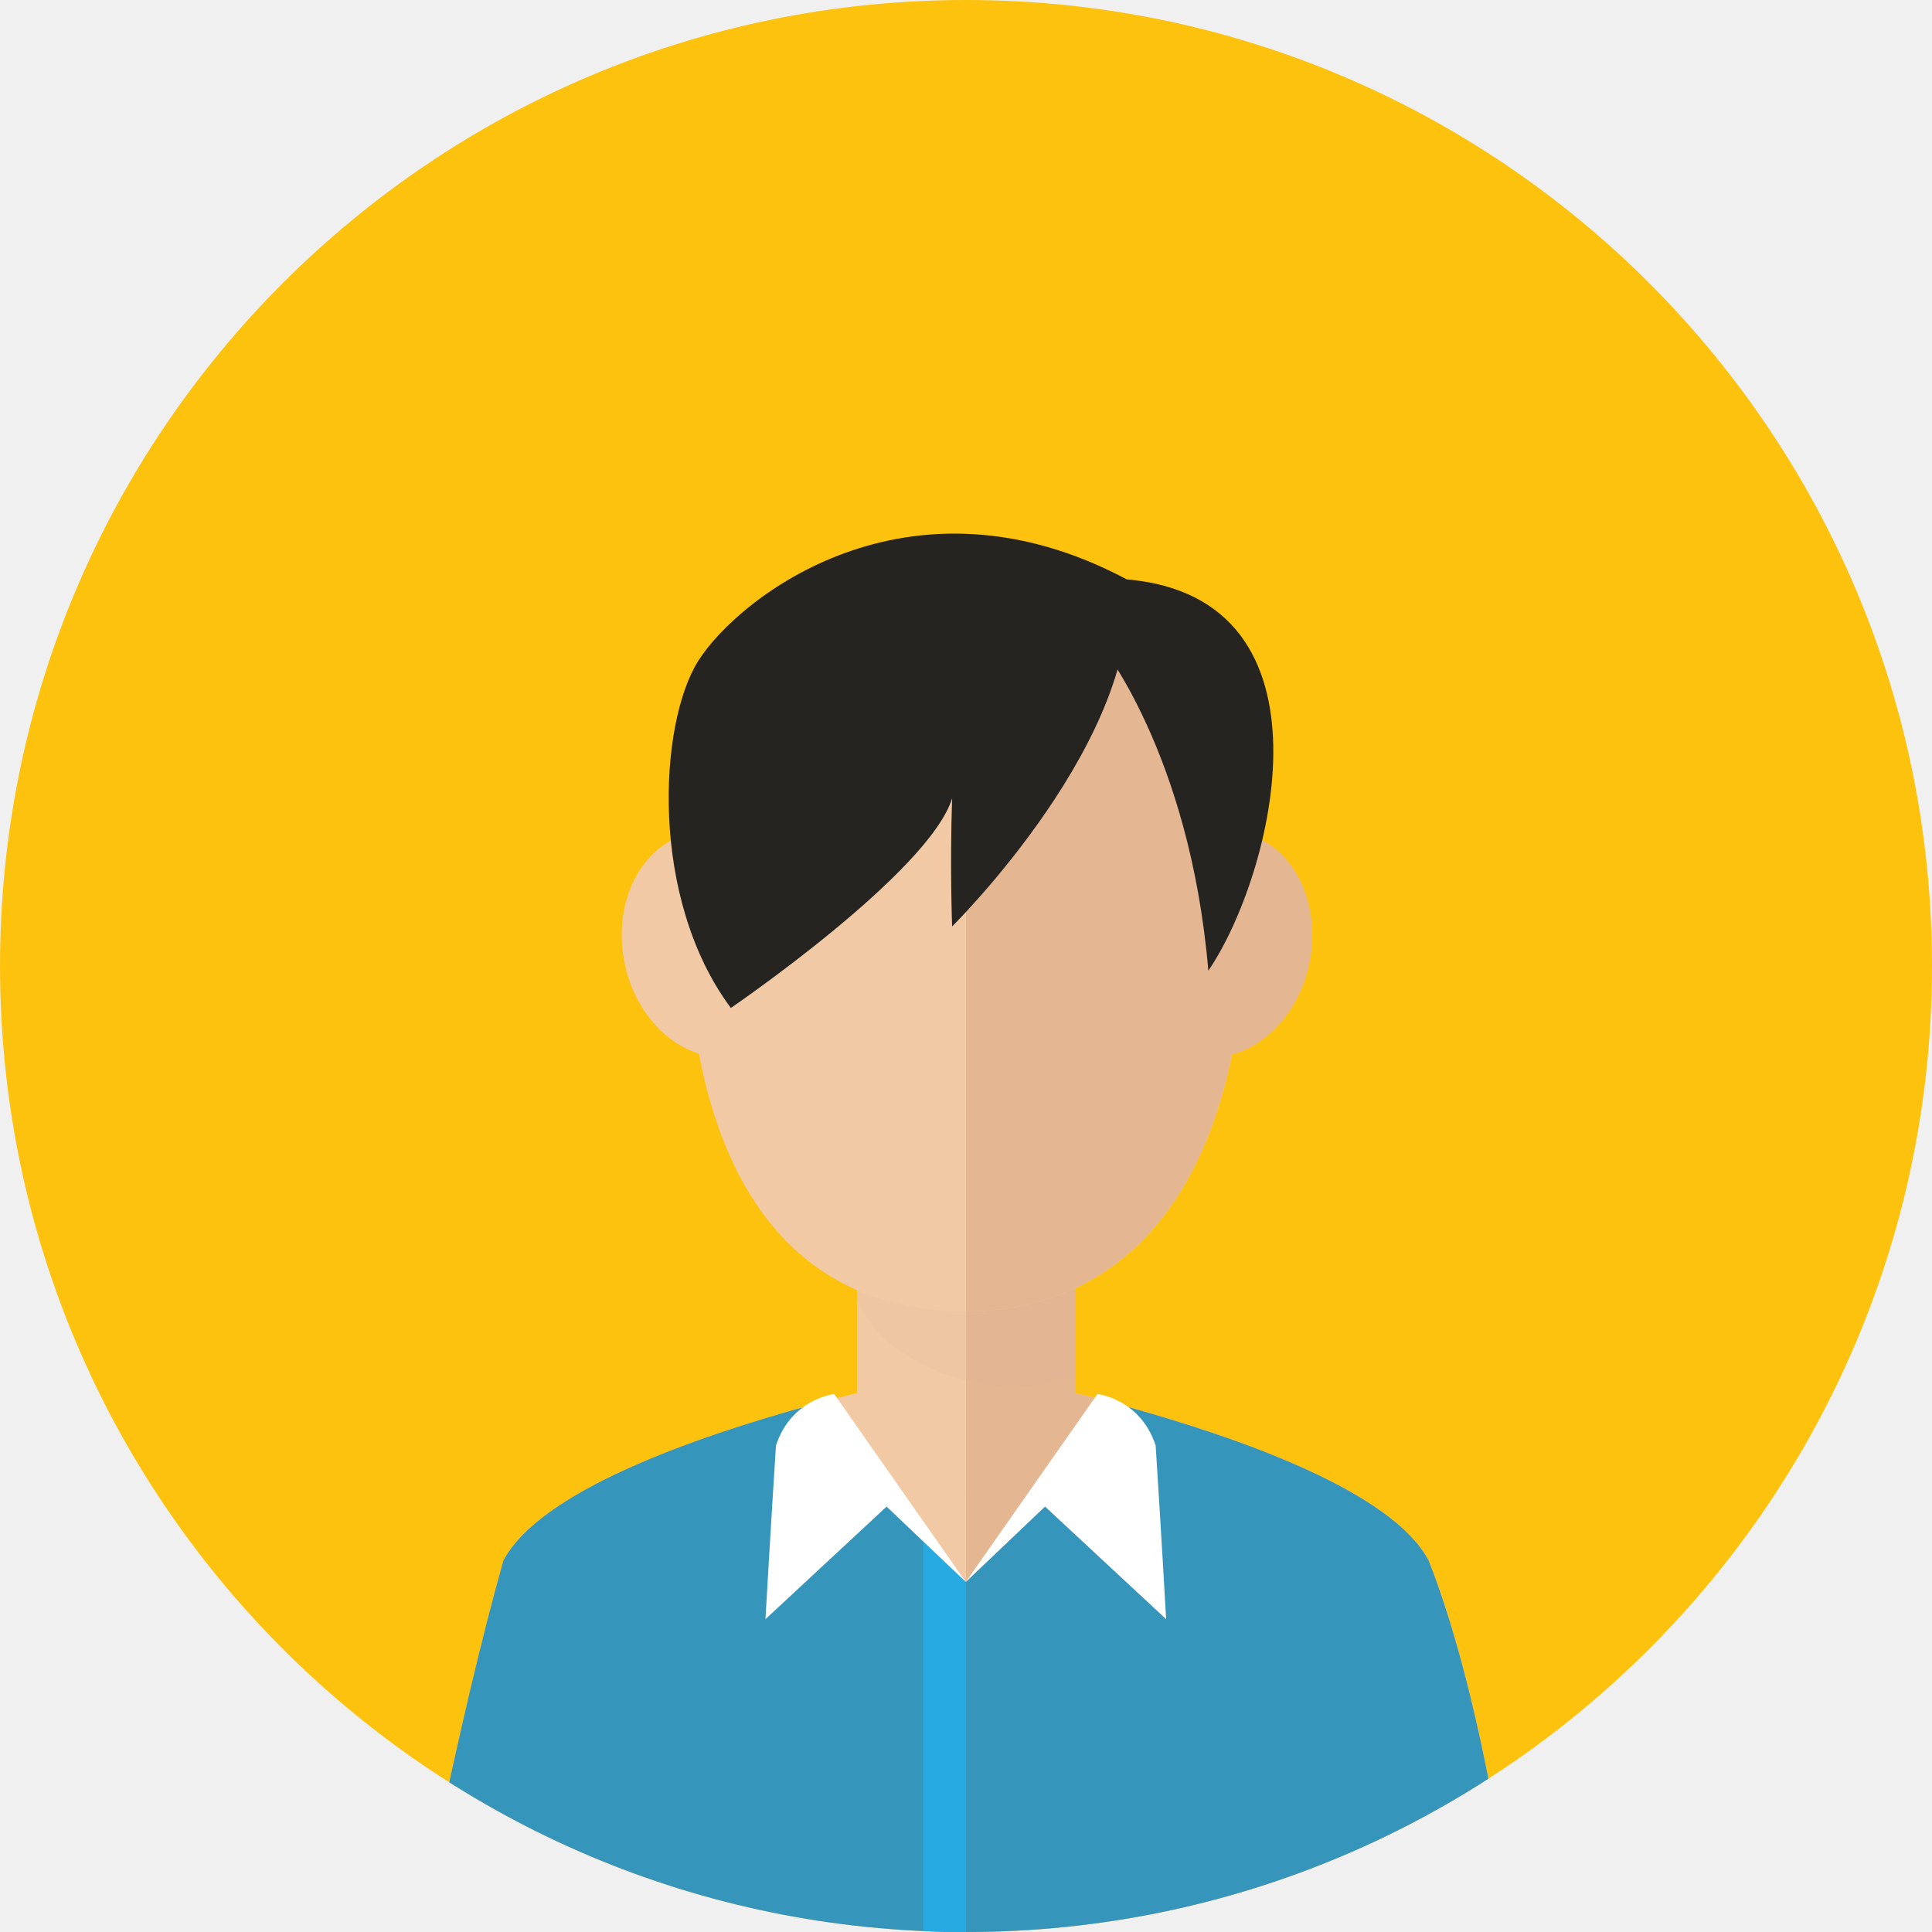
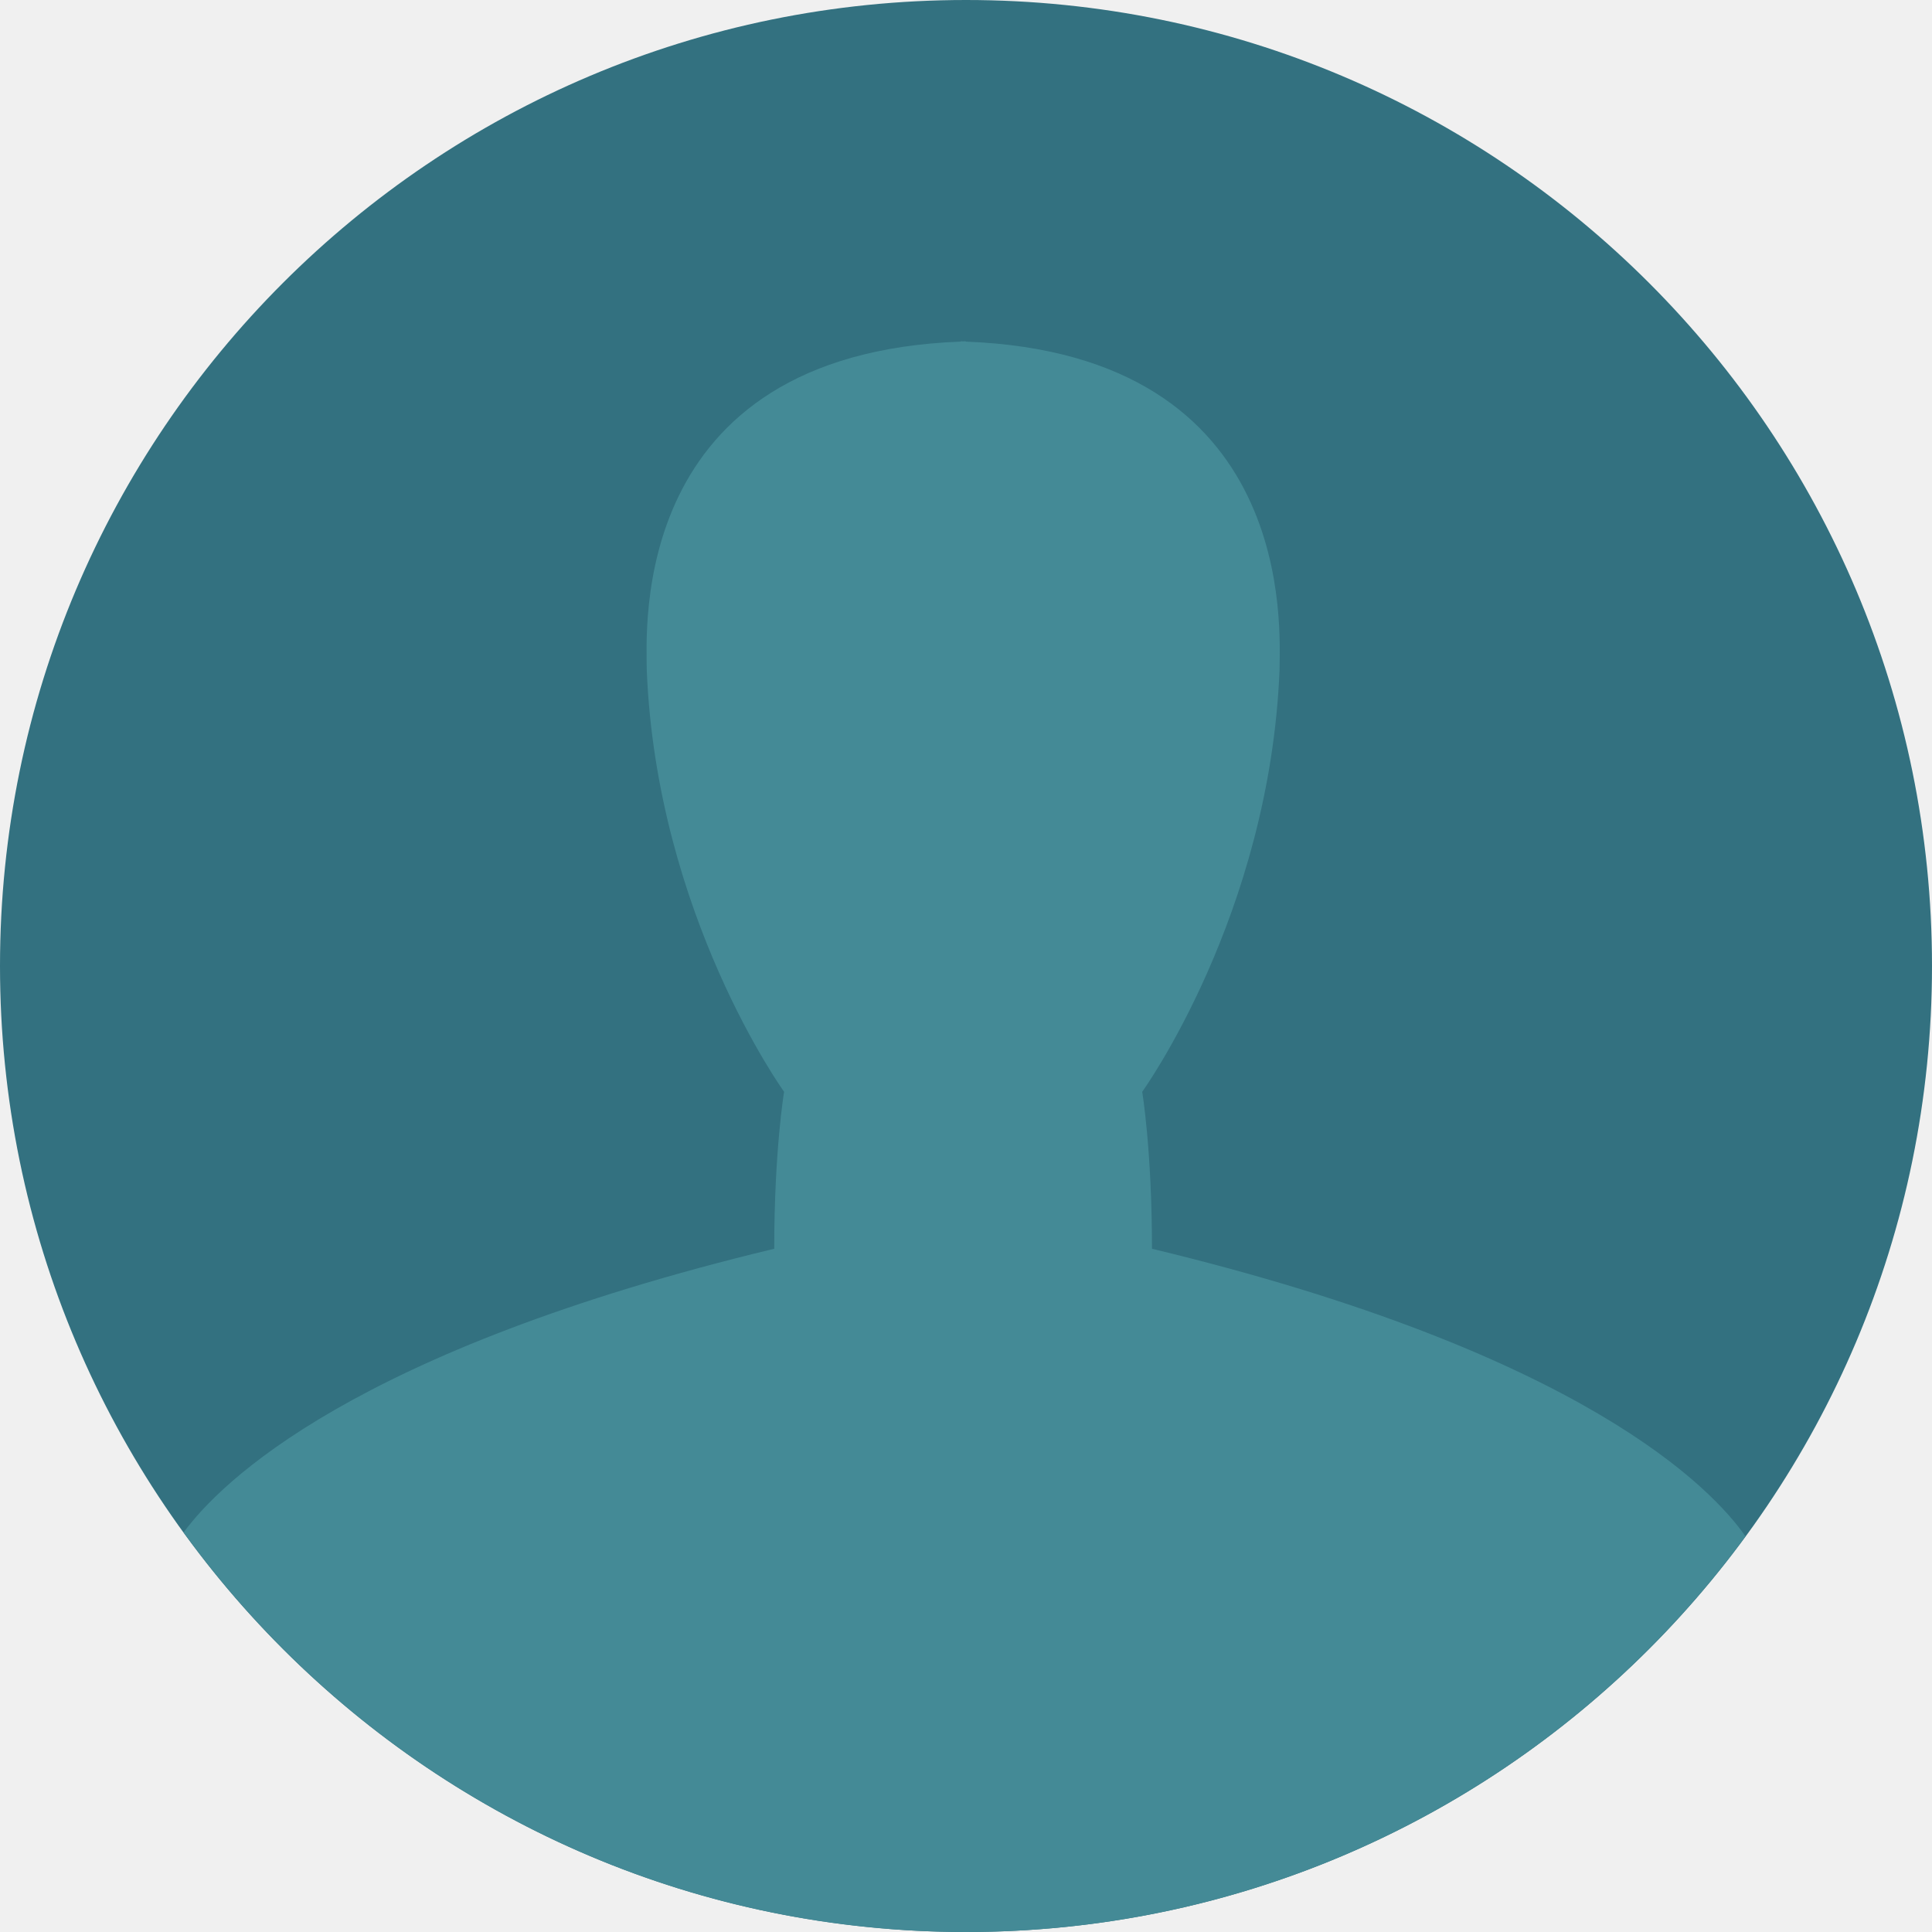
- <svg xmlns="http://www.w3.org/2000/svg" xmlns:xlink="http://www.w3.org/1999/xlink" version="1.1" id="Capa_1" x="0px" y="0px" viewBox="0 0 144.773 144.773" style="enable-background:new 0 0 144.773 144.773;" xml:space="preserve">
-   <g>
-     <circle style="fill:#FDC20E;" cx="72.387" cy="72.386" r="72.386" />
-     <g>
-       <defs>
-         <circle id="SVGID_1_" cx="72.387" cy="72.386" r="72.386" />
-       </defs>
-       <clipPath id="SVGID_2_">
-         <use xlink:href="#SVGID_1_" style="overflow:visible;" />
-       </clipPath>
-       <g style="clip-path:url(#SVGID_2_);">
-         <g>
-           <path style="fill:#F1C9A5;" d="M107.053,116.94c-4.666-8.833-34.666-14.376-34.666-14.376s-30,5.543-34.666,14.376      c-3.449,12.258-6.334,27.833-6.334,27.833h41h41C113.387,144.773,111.438,128.073,107.053,116.94z" />
-           <path style="fill:#E4B692;" d="M72.387,102.564c0,0,30,5.543,34.666,14.376c4.386,11.133,6.334,27.833,6.334,27.833h-41V102.564      z" />
-           <rect x="64.22" y="84.606" style="fill:#F1C9A5;" width="16.334" height="27.336" />
-           <rect x="72.387" y="84.606" style="fill:#E4B692;" width="8.167" height="27.336" />
-           <path style="opacity:0.1;fill:#DDAC8C;" d="M64.22,97.273c1.469,4.217,7.397,6.634,11.751,6.634      c1.575,0,3.107-0.264,4.583-0.747V84.606H64.22V97.273z" />
-           <path style="fill:#F1C9A5;" d="M93.387,67.357c0-17.074-9.402-26.783-21-26.783c-11.598,0-21,9.709-21,26.783      c0,22.966,9.402,30.917,21,30.917C83.984,98.274,93.387,89.366,93.387,67.357z" />
-           <path style="fill:#E4B692;" d="M90.19,79.197c-3.807-0.399-6.377-4.5-5.732-9.156c0.637-4.66,4.242-8.12,8.051-7.724      c3.805,0.396,6.371,4.496,5.729,9.156C97.599,76.134,93.997,79.591,90.19,79.197z" />
-           <path style="fill:#F1C9A5;" d="M46.685,71.474c-0.643-4.66,1.924-8.76,5.727-9.156c3.811-0.397,7.416,3.063,8.055,7.724      c0.642,4.656-1.93,8.758-5.734,9.156C50.925,79.591,47.323,76.134,46.685,71.474z" />
-           <path style="fill:#E4B692;" d="M93.387,67.357c0-17.074-9.402-26.783-21-26.783v57.7C83.984,98.274,93.387,89.366,93.387,67.357      z" />
-         </g>
-         <path style="fill:#3595BB;" d="M107.053,116.94c-2.726-5.158-14.082-9.191-23.065-11.656l-11.601,13.26l-11.601-13.26     c-8.983,2.465-20.34,6.498-23.065,11.656c-3.449,12.258-6.334,27.833-6.334,27.833h41h41     C113.387,144.773,111.438,128.073,107.053,116.94z" />
-         <path style="fill:#262421;" d="M54.766,75.53c0,0,14.835-10.124,16.581-15.708c-0.175,5.061,0,9.599,0,9.599     s14.487-14.311,13.09-26.005c-16.406-8.728-29.147,1.396-32.115,6.108C49.354,54.236,48.656,67.327,54.766,75.53z" />
-         <path style="fill:#262421;" d="M82.342,48.127c0,0,6.808,8.205,8.204,24.611c4.887-7.157,10.123-27.927-6.109-29.322     C83.04,46.033,82.342,48.127,82.342,48.127z" />
-         <path style="fill:#FFFFFF;" d="M87.385,121.332l-9.077-8.437l-5.936,5.648l9.865-14.084c0,0,3.217,0.356,4.361,3.86     C86.956,113.826,87.385,121.332,87.385,121.332z" />
-         <polygon style="fill:#27AAE1;" points="69.179,144.773 72.387,144.773 72.387,118.544 69.179,115.505    " />
-         <path style="fill:#FFFFFF;" d="M57.359,121.332l9.077-8.437l5.936,5.648l-9.865-14.084c0,0-3.217,0.356-4.361,3.86     C57.788,113.826,57.359,121.332,57.359,121.332z" />
-       </g>
-     </g>
-   </g>
+ <svg xmlns="http://www.w3.org/2000/svg" version="1.1" id="Layer_1" x="0px" y="0px" viewBox="0 0 473.935 473.935" style="enable-background:new 0 0 473.935 473.935;" xml:space="preserve">
+   <circle style="fill:#337180;" cx="236.967" cy="236.967" r="236.967" />
+   <path style="fill:#448A96;" d="M236.952,473.935c78.533,0,148.115-38.222,191.232-97.058c-8.011-11.48-39.525-45.025-145.593-70.548  c0-24.082-2.398-38.507-2.398-38.507s31.289-43.337,33.691-103.513c0-9.568,4.7-77.436-77.017-80.508c0-0.03,0-0.079,0-0.101  c-0.202,0-0.382,0.045-0.602,0.045c-0.21,0-0.385-0.045-0.595-0.045c0,0.022,0,0.075,0,0.101  c-81.702,3.068-77.017,70.941-77.017,80.505c2.398,60.175,33.691,103.513,33.691,103.513s-2.417,14.425-2.417,38.507  C86.664,331.174,54.08,363.623,45.044,375.908C88.104,435.286,157.997,473.935,236.952,473.935z" />
  <g>
</g>
  <g>
</g>
  <g>
</g>
  <g>
</g>
  <g>
</g>
  <g>
</g>
  <g>
</g>
  <g>
</g>
  <g>
</g>
  <g>
</g>
  <g>
</g>
  <g>
</g>
  <g>
</g>
  <g>
</g>
  <g>
</g>
</svg>
